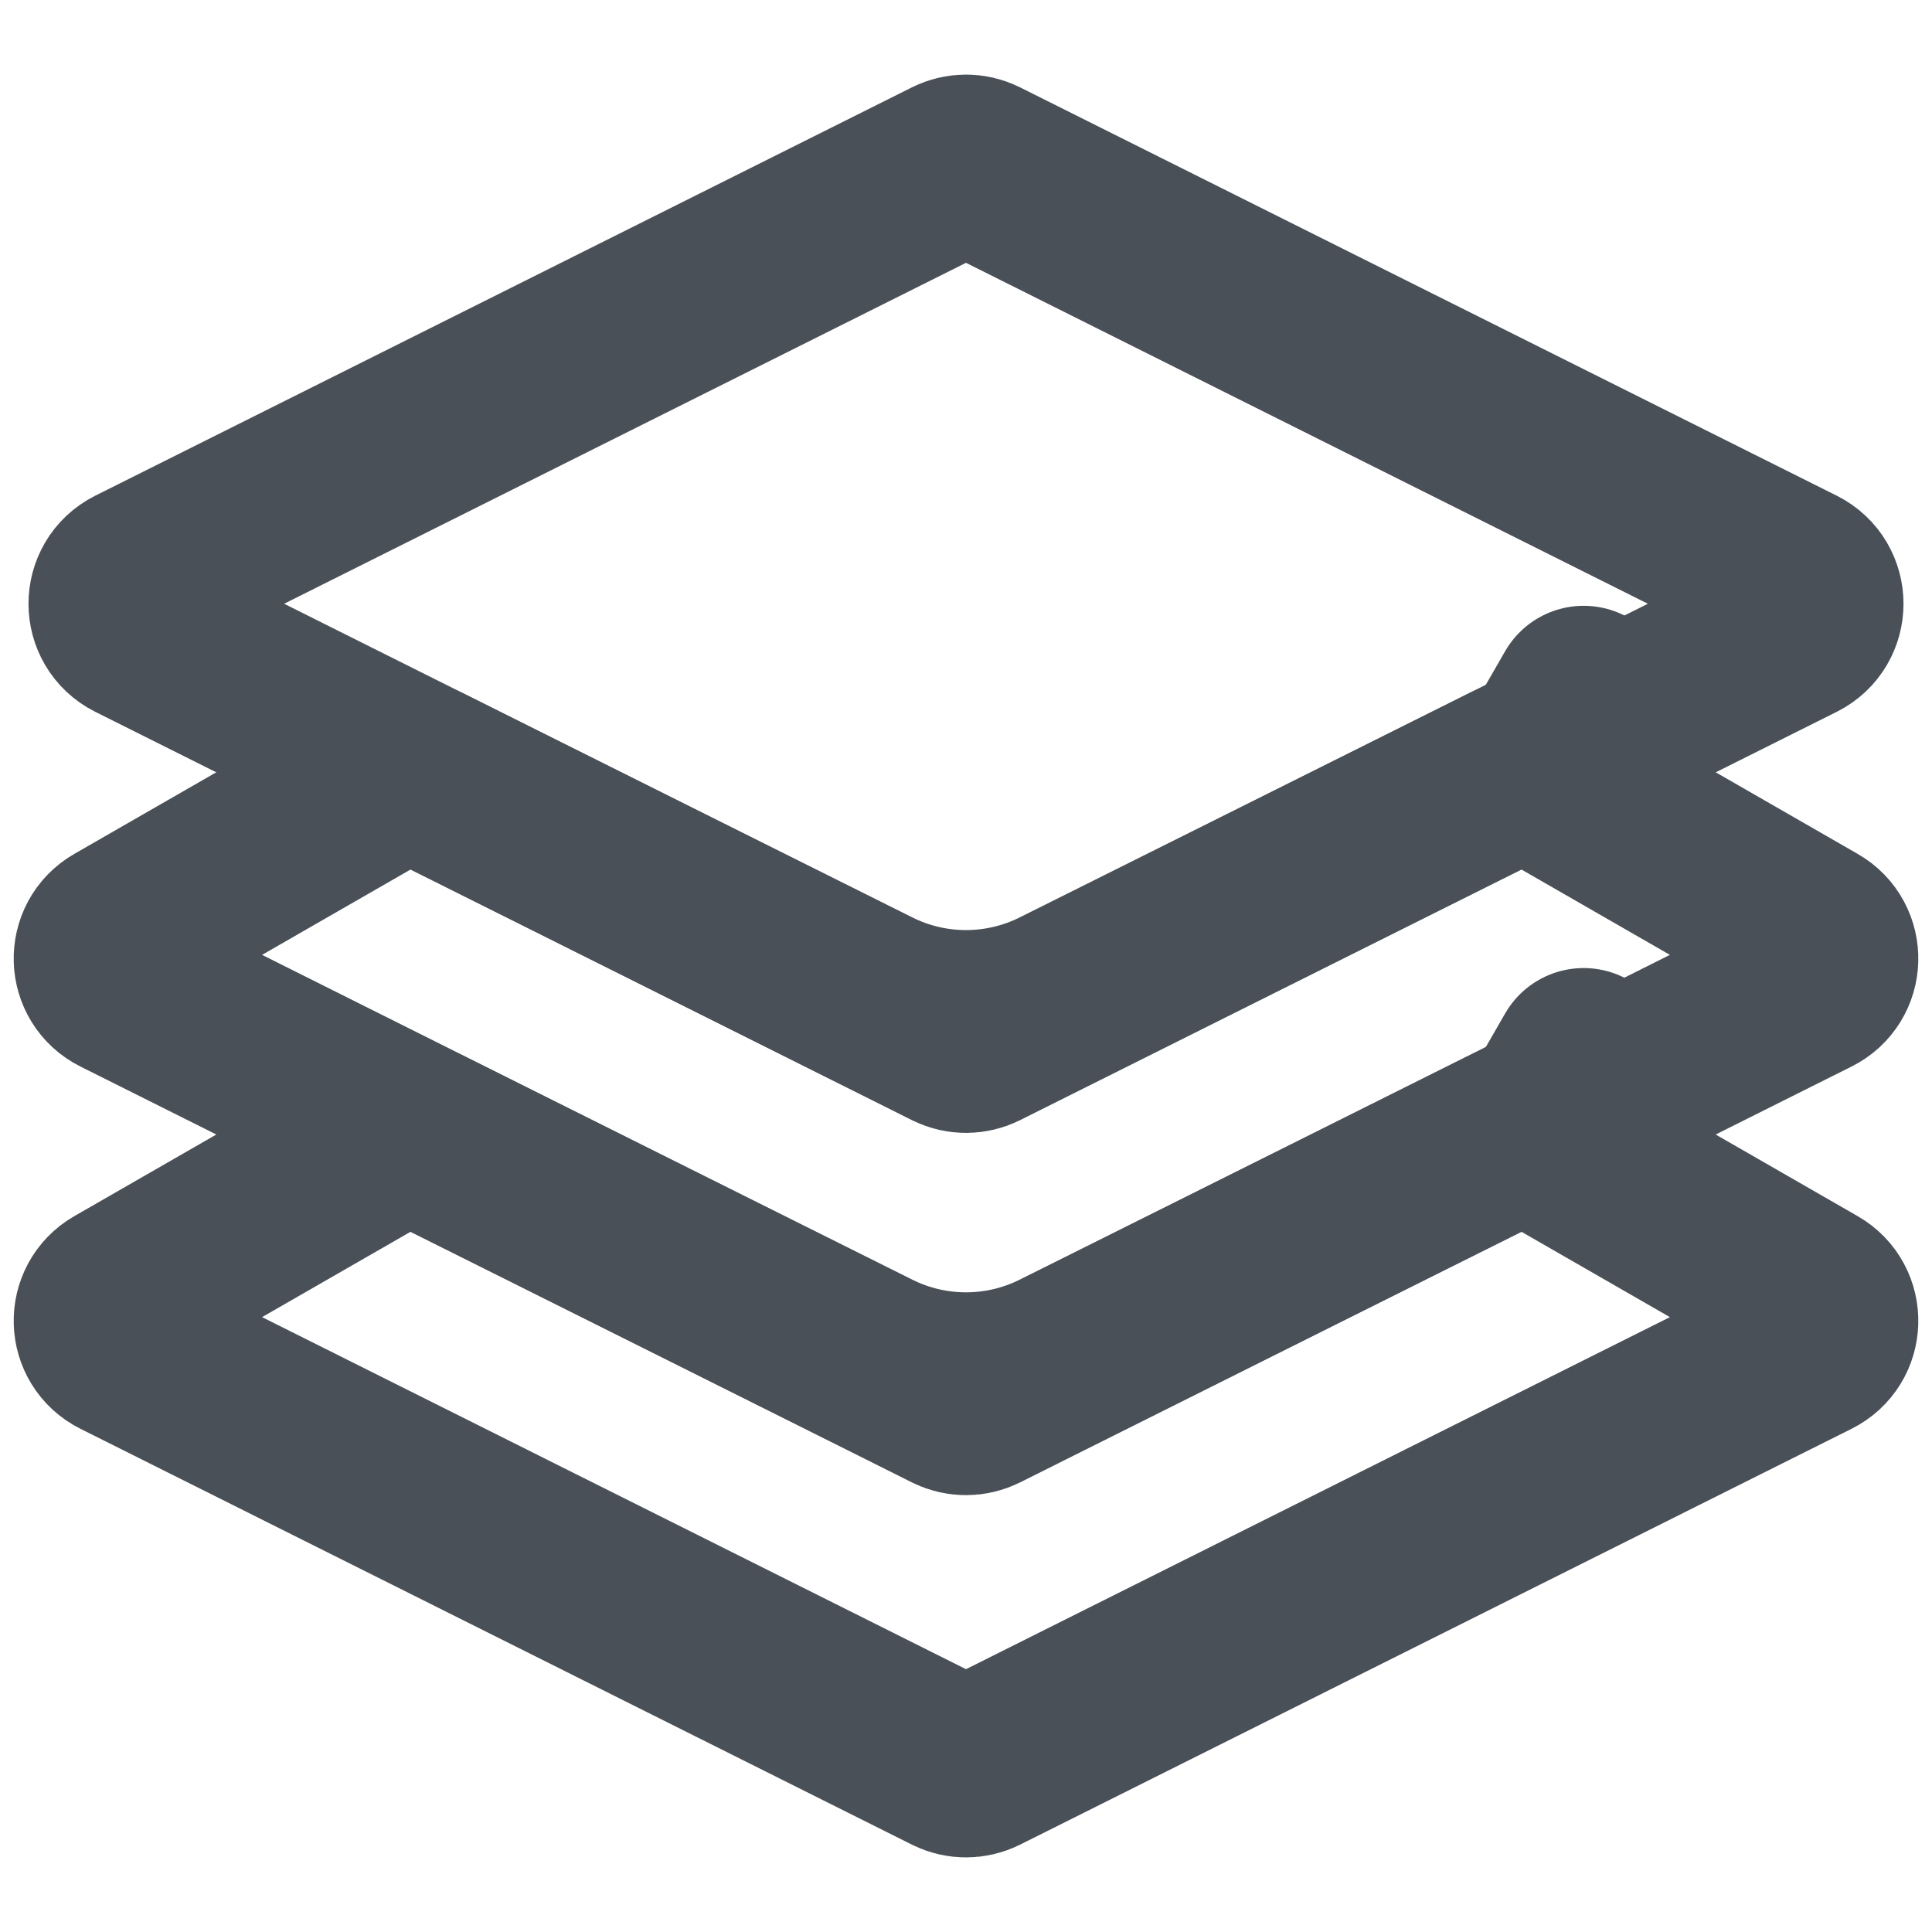
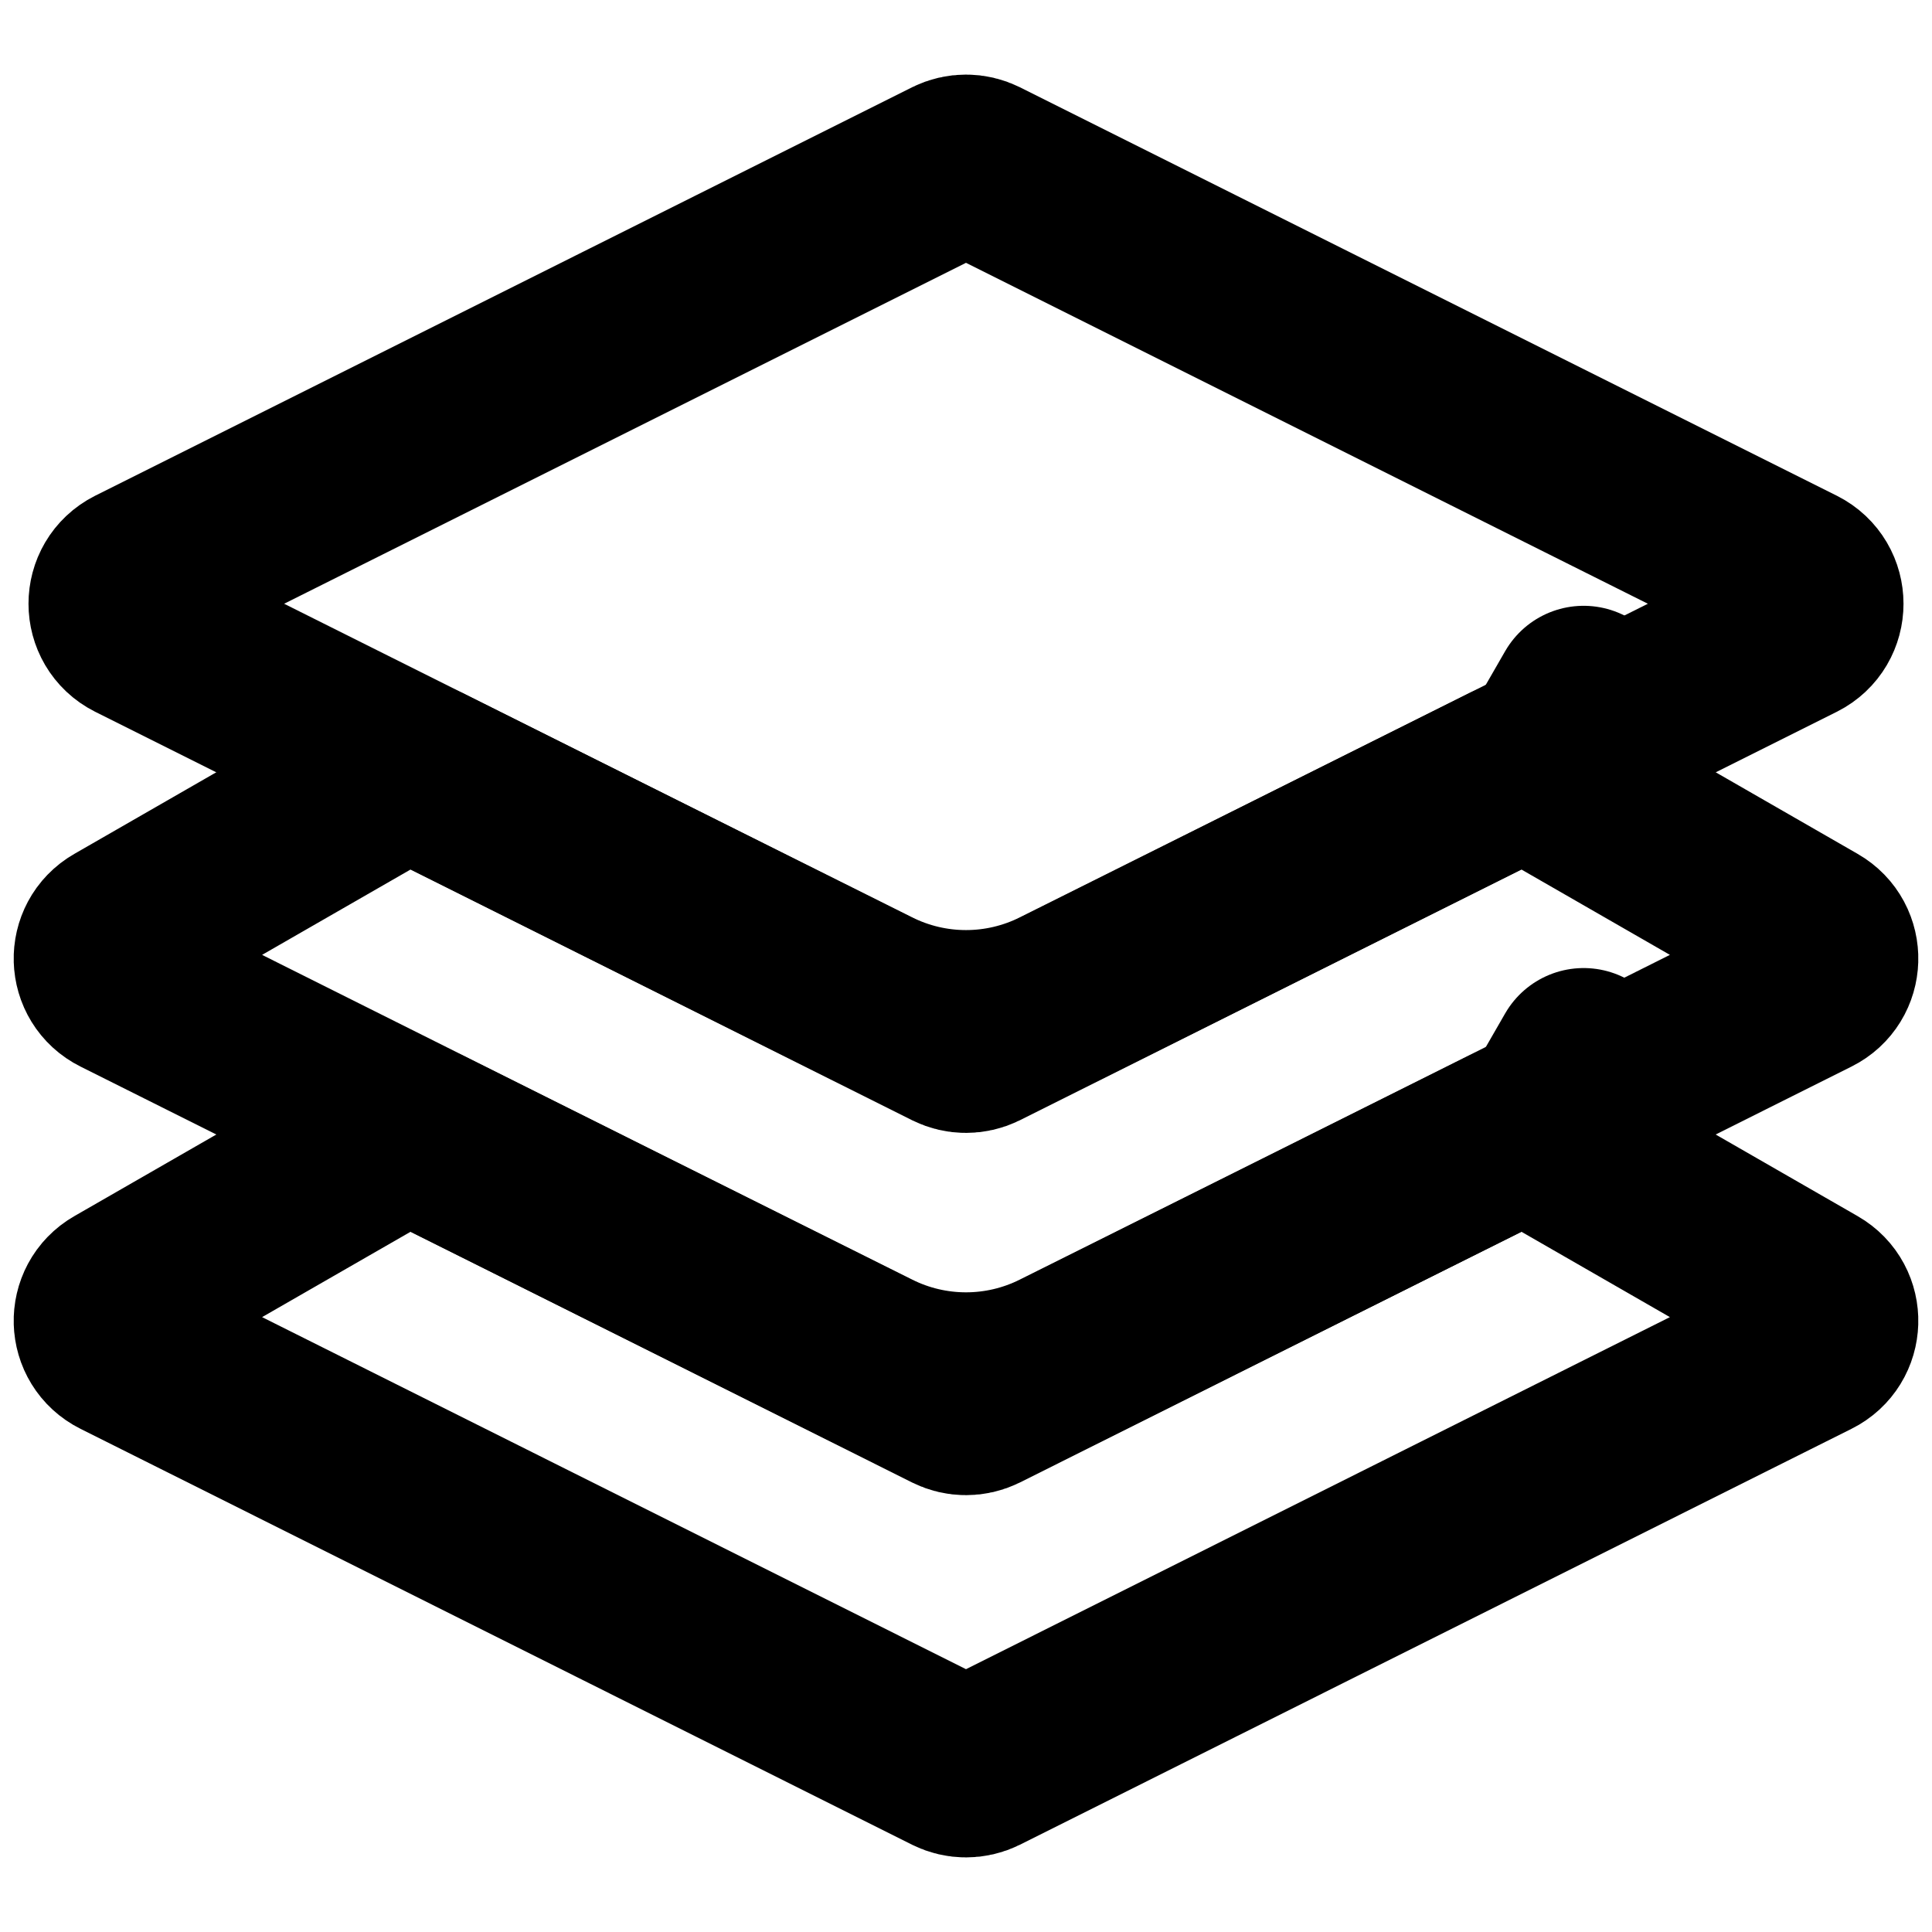
<svg xmlns="http://www.w3.org/2000/svg" width="16" height="16" viewBox="0 0 16 16" fill="none">
-   <path d="M14.998 8.162L8.112 11.606C8.041 11.641 7.959 11.641 7.888 11.606L1.002 8.162C0.823 8.073 0.816 7.821 0.989 7.722L3.259 6.417C3.331 6.376 3.42 6.373 3.495 6.41L7.219 8.268C7.711 8.514 8.289 8.514 8.781 8.268L12.505 6.41C12.58 6.373 12.669 6.376 12.741 6.417L13.115 5.767L12.741 6.417L15.011 7.722C15.184 7.821 15.177 8.073 14.998 8.162Z" stroke="#495057" stroke-width="1.5" stroke-linejoin="round" />
-   <path d="M14.998 11.162L8.112 14.606C8.041 14.641 7.959 14.641 7.888 14.606L1.002 11.162C0.823 11.073 0.816 10.821 0.989 10.722L3.259 9.417C3.331 9.376 3.42 9.373 3.495 9.411L7.219 11.268C7.711 11.514 8.289 11.514 8.781 11.268L12.505 9.411C12.58 9.373 12.669 9.376 12.741 9.417L13.115 8.767L12.741 9.417L15.011 10.722C15.184 10.821 15.177 11.073 14.998 11.162Z" stroke="#495057" stroke-width="1.5" stroke-linejoin="round" />
-   <path d="M1.124 4.776L7.888 1.394C7.959 1.359 8.041 1.359 8.112 1.394L14.876 4.776C15.06 4.869 15.06 5.131 14.876 5.224L8.112 8.606C8.041 8.641 7.959 8.641 7.888 8.606L1.124 5.224C0.94 5.131 0.94 4.869 1.124 4.776Z" stroke="#495057" stroke-width="1.5" stroke-linejoin="round" />
+   <path d="M14.998 8.162L8.112 11.606C8.041 11.641 7.959 11.641 7.888 11.606L1.002 8.162C0.823 8.073 0.816 7.821 0.989 7.722L3.259 6.417C3.331 6.376 3.42 6.373 3.495 6.41L7.219 8.268C7.711 8.514 8.289 8.514 8.781 8.268L12.505 6.41C12.58 6.373 12.669 6.376 12.741 6.417L13.115 5.767L12.741 6.417L15.011 7.722C15.184 7.821 15.177 8.073 14.998 8.162Z" stroke="currentColor" stroke-width="1.5" stroke-linejoin="round" />
+   <path d="M14.998 11.162L8.112 14.606C8.041 14.641 7.959 14.641 7.888 14.606L1.002 11.162C0.823 11.073 0.816 10.821 0.989 10.722L3.259 9.417C3.331 9.376 3.42 9.373 3.495 9.411L7.219 11.268C7.711 11.514 8.289 11.514 8.781 11.268L12.505 9.411C12.58 9.373 12.669 9.376 12.741 9.417L13.115 8.767L12.741 9.417L15.011 10.722C15.184 10.821 15.177 11.073 14.998 11.162Z" stroke="currentColor" stroke-width="1.5" stroke-linejoin="round" />
+   <path d="M1.124 4.776L7.888 1.394C7.959 1.359 8.041 1.359 8.112 1.394L14.876 4.776C15.06 4.869 15.06 5.131 14.876 5.224L8.112 8.606C8.041 8.641 7.959 8.641 7.888 8.606L1.124 5.224C0.94 5.131 0.94 4.869 1.124 4.776Z" stroke="currentColor" stroke-width="1.5" stroke-linejoin="round" />
</svg>
